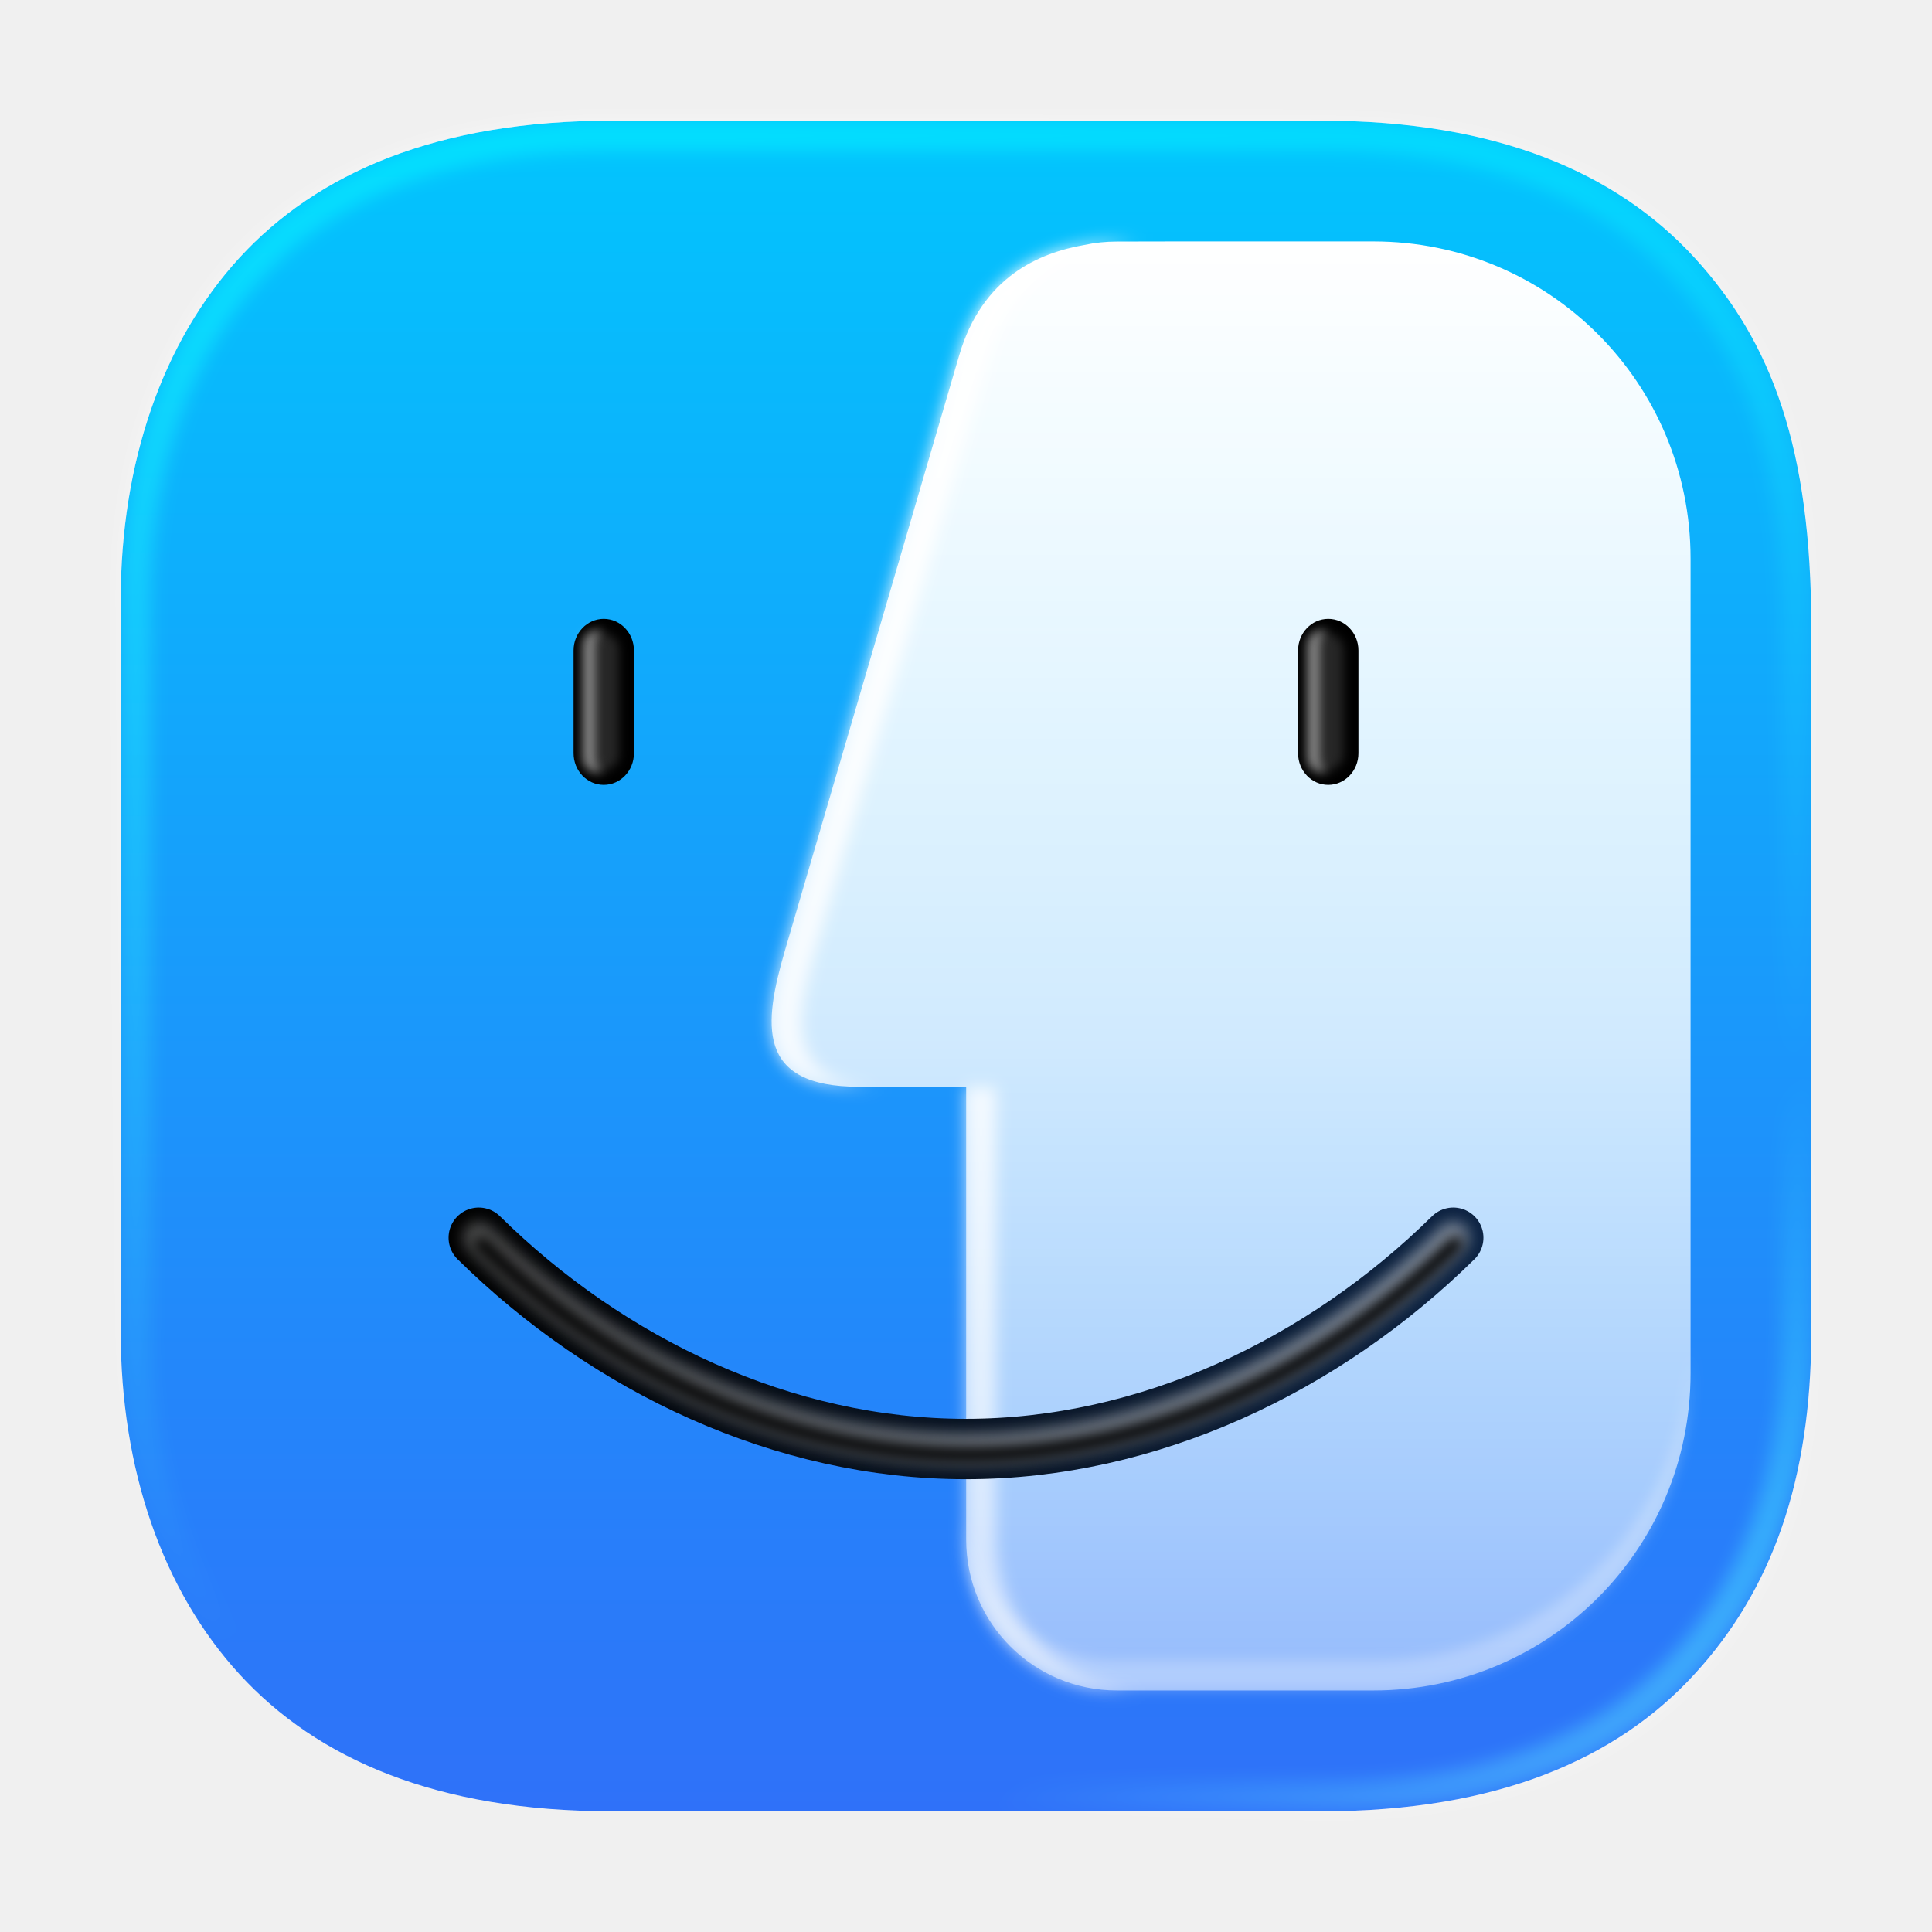
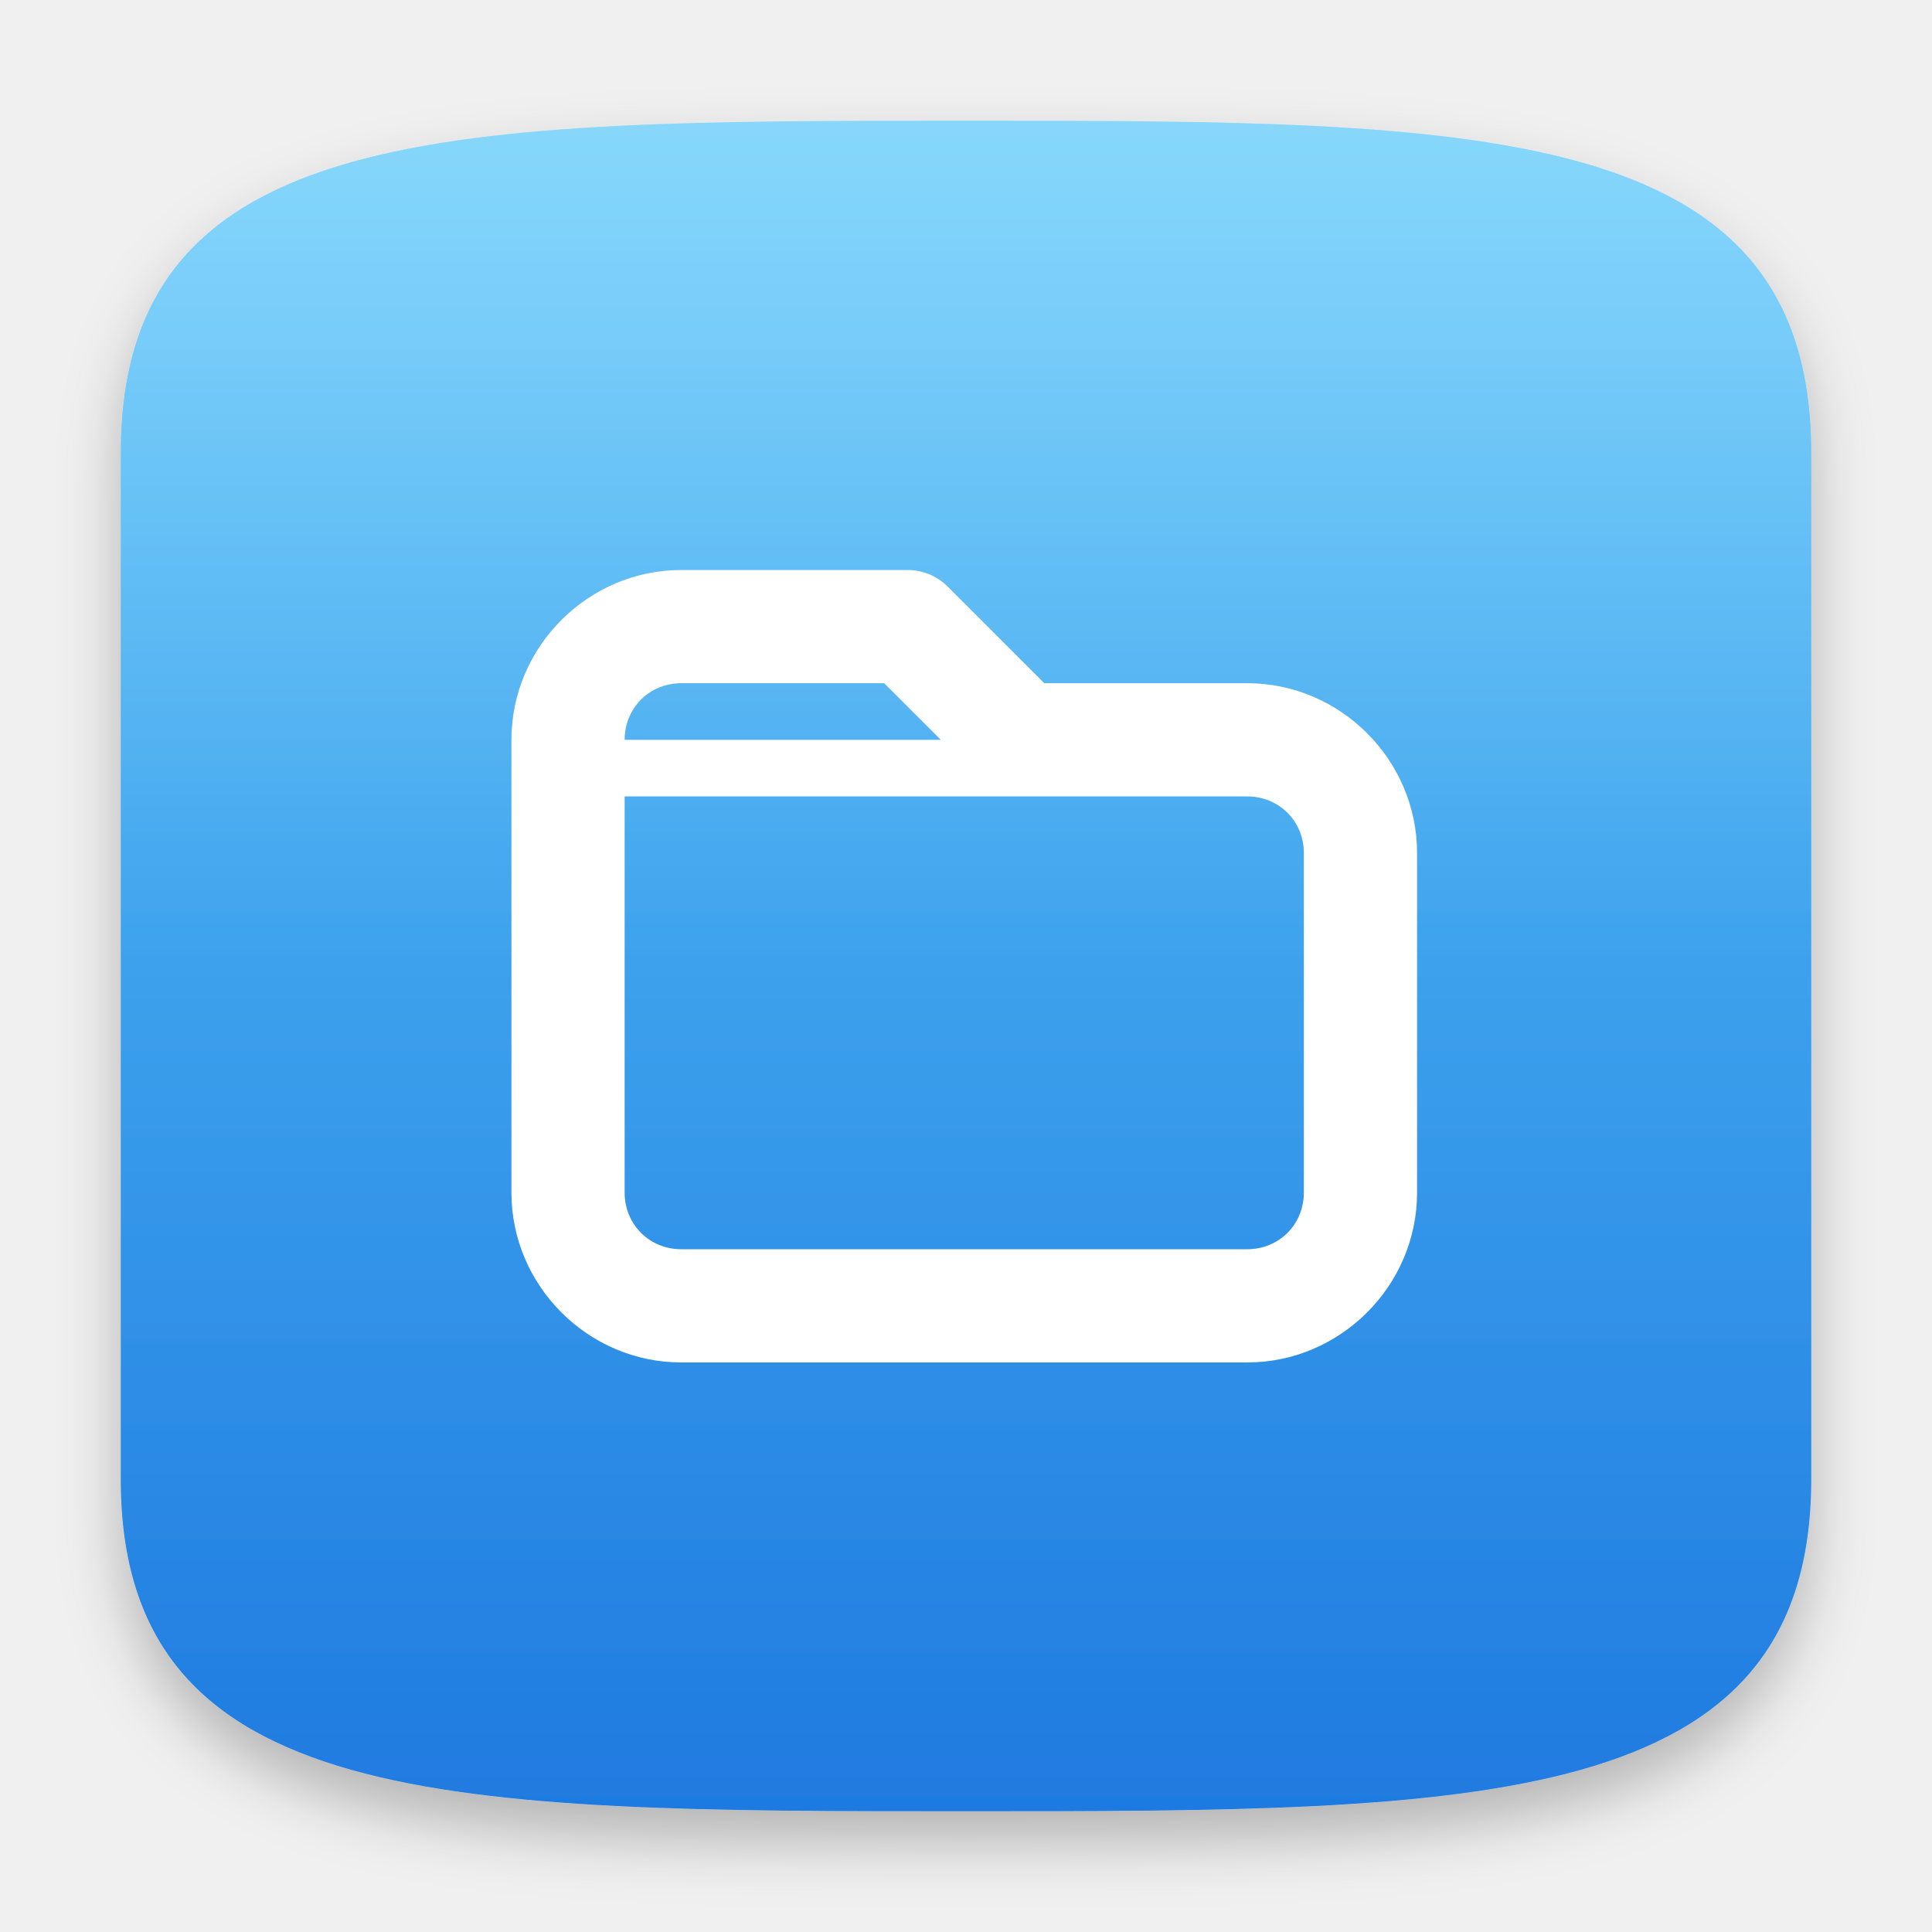
- <svg xmlns="http://www.w3.org/2000/svg" xmlns:xlink="http://www.w3.org/1999/xlink" width="64" height="64" viewBox="0 0 16.933 16.933">
+ <svg xmlns="http://www.w3.org/2000/svg" width="128" height="128" viewBox="0 0 128 128">
  <defs>
-     <linearGradient id="a">
-       <stop offset="0" stop-color="#fff" />
-       <stop offset="1" stop-color="#fff" stop-opacity="0" />
+     <linearGradient id="bg" x1="0" y1="0" x2="0" y2="1">
+       <stop offset="0" stop-color="#5ac8fa" />
+       <stop offset="1" stop-color="#1f7ae0" />
    </linearGradient>
-     <linearGradient id="b" x1="8.466" x2="8.466" y1="1.058" y2="15.875" gradientUnits="userSpaceOnUse">
-       <stop offset="0" stop-color="#02c5fd" />
-       <stop offset="1" stop-color="#2f71f9" />
+     <linearGradient id="sheen" x1="0" y1="0" x2="0" y2="1">
+       <stop offset="0" stop-color="#fff" stop-opacity=".28" />
+       <stop offset=".5" stop-color="#fff" stop-opacity="0" />
    </linearGradient>
-     <linearGradient xlink:href="#a" id="e" x1="6.745" x2="10.583" y1="1.058" y2="11.312" gradientUnits="userSpaceOnUse" />
-     <linearGradient xlink:href="#a" id="f" x1="15.081" x2="12.7" y1="14.816" y2="12.171" gradientUnits="userSpaceOnUse" />
-     <linearGradient id="h" x1="3.969" x2="12.964" y1="13.229" y2="13.229" gradientUnits="userSpaceOnUse">
-       <stop offset="0" />
-       <stop offset="1" stop-color="#0b2242" />
-     </linearGradient>
-     <linearGradient id="j" x1="12.964" x2="3.969" y1="11.641" y2="11.641" gradientUnits="userSpaceOnUse">
-       <stop offset="0" stop-color="#fff" />
-       <stop offset="1" stop-color="#fff" stop-opacity=".65" />
-     </linearGradient>
-     <linearGradient id="c" x1="10.789" x2="10.789" y1="2.117" y2="14.816" gradientUnits="userSpaceOnUse">
-       <stop offset="0" stop-color="#fff" />
-       <stop offset=".549" stop-color="#fff" stop-opacity=".796" />
-       <stop offset="1" stop-color="#fff" stop-opacity=".5" />
-     </linearGradient>
-     <filter id="d" width="1.024" height="1.024" x="-.012" y="-.012" color-interpolation-filters="sRGB">
-       <feGaussianBlur stdDeviation=".074" />
-     </filter>
-     <filter id="i" width="1.068" height="1.315" x="-.034" y="-.158" color-interpolation-filters="sRGB">
-       <feGaussianBlur stdDeviation=".067" />
-     </filter>
-     <filter id="k" width="1.048" height="1.223" x="-.024" y="-.111" color-interpolation-filters="sRGB">
-       <feGaussianBlur stdDeviation=".058" />
-     </filter>
-     <filter id="g" width="1.099" height="1.026" x="-.049" y="-.013" color-interpolation-filters="sRGB">
-       <feGaussianBlur stdDeviation=".068" />
-     </filter>
-     <filter id="l" width="1.04" height="1.083" x="-.02" y="-.042" color-interpolation-filters="sRGB">
-       <feGaussianBlur stdDeviation=".053" />
-     </filter>
-     <filter id="m" width="1.808" height="1.18" x="-.404" y="-.09" color-interpolation-filters="sRGB">
-       <feGaussianBlur stdDeviation=".045" />
-     </filter>
-     <filter id="n" width="2.139" height="1.169" x="-.57" y="-.084" color-interpolation-filters="sRGB">
-       <feGaussianBlur stdDeviation=".044" />
+     <filter id="sh" x="-20%" y="-20%" width="140%" height="140%">
+       <feDropShadow dx="0" dy="2" stdDeviation="2" flood-opacity=".25" />
    </filter>
  </defs>
-   <path fill="url(#b)" d="M5.36 1.058c-1.53 0-2.577.457-3.26 1.2-.678.74-1.042 1.8-1.042 3v6.416c0 1.2.364 2.261 1.042 3.001.683.744 1.73 1.2 3.26 1.2h6.23c1.53 0 2.579-.456 3.26-1.2.68-.74 1.025-1.703 1.025-3V5.5c0-1.57-.345-2.502-1.024-3.242-.682-.743-1.73-1.2-3.26-1.2H6.745z" />
-   <path fill="url(#c)" d="M9.79 2.117q-.148 0-.286.03c-.397.069-.895.28-1.096.964L6.88 8.33c-.188.643-.258 1.195.65 1.195h.938v3.968c0 .733.59 1.323 1.322 1.323h2.247c1.54 0 2.78-1.24 2.78-2.78v-7.14c0-1.54-1.24-2.78-2.78-2.78h-1.734z" />
-   <g filter="url(#d)" opacity=".45" style="mix-blend-mode:overlay">
-     <path fill="url(#e)" d="M5.36 1.058c-1.53 0-2.577.457-3.26 1.2-.678.74-1.042 1.8-1.042 3.001v6.415c0 1.2.364 2.26 1.043 3 .682.744 1.73 1.2 3.26 1.2h6.23c1.53 0 2.577-.456 3.26-1.2.678-.739 1.024-1.702 1.024-3V5.5c0-1.57-.346-2.502-1.024-3.242-.683-.743-1.73-1.2-3.26-1.2zm0 .264h6.232c1.477 0 2.437.432 3.064 1.116.634.69.954 1.53.954 3.062v6.174c0 1.251-.322 2.134-.954 2.822-.627.684-1.587 1.114-3.064 1.114H5.359c-1.477 0-2.437-.43-3.064-1.114-.625-.682-.973-1.675-.973-2.822V5.26c0-1.148.348-2.14.973-2.822.627-.684 1.587-1.116 3.064-1.116" opacity="1" style="mix-blend-mode:overlay" />
-     <path fill="url(#f)" d="M5.36 1.058c-1.53 0-2.577.457-3.26 1.2-.678.74-1.042 1.8-1.042 3.001v6.415c0 1.2.364 2.26 1.043 3 .682.744 1.73 1.2 3.26 1.2h6.23c1.53 0 2.577-.456 3.26-1.2.678-.739 1.024-1.702 1.024-3V5.5c0-1.57-.346-2.502-1.024-3.242-.683-.743-1.73-1.2-3.26-1.2zm0 .264h6.232c1.477 0 2.437.432 3.064 1.116.634.69.954 1.53.954 3.062v6.174c0 1.251-.322 2.134-.954 2.822-.627.684-1.587 1.114-3.064 1.114H5.359c-1.477 0-2.437-.43-3.064-1.114-.625-.682-.973-1.675-.973-2.822V5.26c0-1.148.348-2.14.973-2.822.627-.684 1.587-1.116 3.064-1.116" opacity="1" style="mix-blend-mode:overlay" />
-   </g>
-   <path fill="url(#c)" d="M9.79 2.117q-.148 0-.286.03c-.397.069-.895.28-1.096.964L6.88 8.33c-.188.643-.258 1.195.65 1.195h.264c-.908 0-.838-.552-.65-1.195l1.53-5.219c.2-.684.699-.895 1.096-.964q.138-.03.285-.03zM8.466 9.525v3.968c0 .733.59 1.323 1.322 1.323h.265a1.32 1.32 0 0 1-1.323-1.323V9.526z" filter="url(#g)" />
-   <g fill="none" stroke-linecap="round" stroke-linejoin="round">
-     <path stroke="url(#h)" stroke-width=".529" d="M4.196 10.848C5.334 11.97 6.868 12.7 8.465 12.7c1.599 0 3.133-.73 4.272-1.852" />
-     <path stroke="url(#j)" stroke-width=".265" d="M4.196 10.848C5.334 11.97 6.868 12.7 8.465 12.7c1.599 0 3.133-.73 4.272-1.852" filter="url(#i)" opacity=".52" />
-     <path stroke="#000" stroke-width=".132" d="M4.216 10.897c1.138 1.122 2.673 1.852 4.27 1.852 1.6 0 3.133-.73 4.272-1.852" filter="url(#k)" style="mix-blend-mode:normal" />
-   </g>
-   <path fill="#fff" d="M14.816 11.772c0 1.54-1.24 2.78-2.78 2.78H9.789a1.32 1.32 0 0 1-1.323-1.323v.265c0 .733.59 1.323 1.323 1.323h2.247c1.54 0 2.78-1.24 2.78-2.78z" filter="url(#l)" opacity=".25" />
-   <rect width=".529" height="1.455" x="11.377" y="5.424" rx=".265" ry=".277" />
-   <rect width=".265" height="1.191" x="11.509" y="5.556" fill="#fff" filter="url(#m)" opacity=".15" rx=".132" ry=".132" style="mix-blend-mode:normal" />
-   <path fill="#fff" d="M11.588 5.522a.13.13 0 0 0-.132.132v.988a.132.132 0 0 0 .185.121.13.13 0 0 1-.078-.12v-.989c0-.054.032-.1.078-.12a.1.1 0 0 0-.053-.012" filter="url(#n)" opacity=".5" />
-   <g transform="translate(-6.35)">
-     <rect width=".529" height="1.455" x="11.377" y="5.424" rx=".265" ry=".277" />
-     <rect width=".265" height="1.191" x="11.509" y="5.556" fill="#fff" filter="url(#m)" opacity=".15" rx=".132" ry=".132" style="mix-blend-mode:normal" />
-     <path fill="#fff" d="M11.588 5.522a.13.13 0 0 0-.132.132v.988a.132.132 0 0 0 .185.121.13.13 0 0 1-.078-.12v-.989c0-.054.032-.1.078-.12a.1.1 0 0 0-.053-.012" filter="url(#n)" opacity=".5" />
+   <path d="M64 8C98 8 120 8 120 30v68c0 22-22 22-56 22S8 120 8 98V30C8 8 30 8 64 8z" fill="url(#bg)" filter="url(#sh)" />
+   <path d="M64 8C98 8 120 8 120 30v68c0 22-22 22-56 22S8 120 8 98V30C8 8 30 8 64 8z" fill="url(#sheen)" />
+   <g transform="translate(34.00 34.00) scale(3.75)" fill="#ffffff">
+     <path d="m 2.969 1.004 c -1.645 0 -3 1.355 -3 3 v 8 c 0 1.645 1.355 3 3 3 h 10 c 1.645 0 3 -1.355 3 -3 v -6 c 0 -1.645 -1.355 -3 -3 -3 h -3.586 l -1.707 -1.707 c -0.188 -0.188 -0.441 -0.293 -0.707 -0.293 z m 0 2 h 3.586 l 1 1 h -5.586 c 0 -0.562 0.438 -1 1 -1 z m -1 2 h 11 c 0.562 0 1 0.438 1 1 v 6 c 0 0.562 -0.438 1 -1 1 h -10 c -0.562 0 -1 -0.438 -1 -1 z m 0 0" />
  </g>
</svg>
